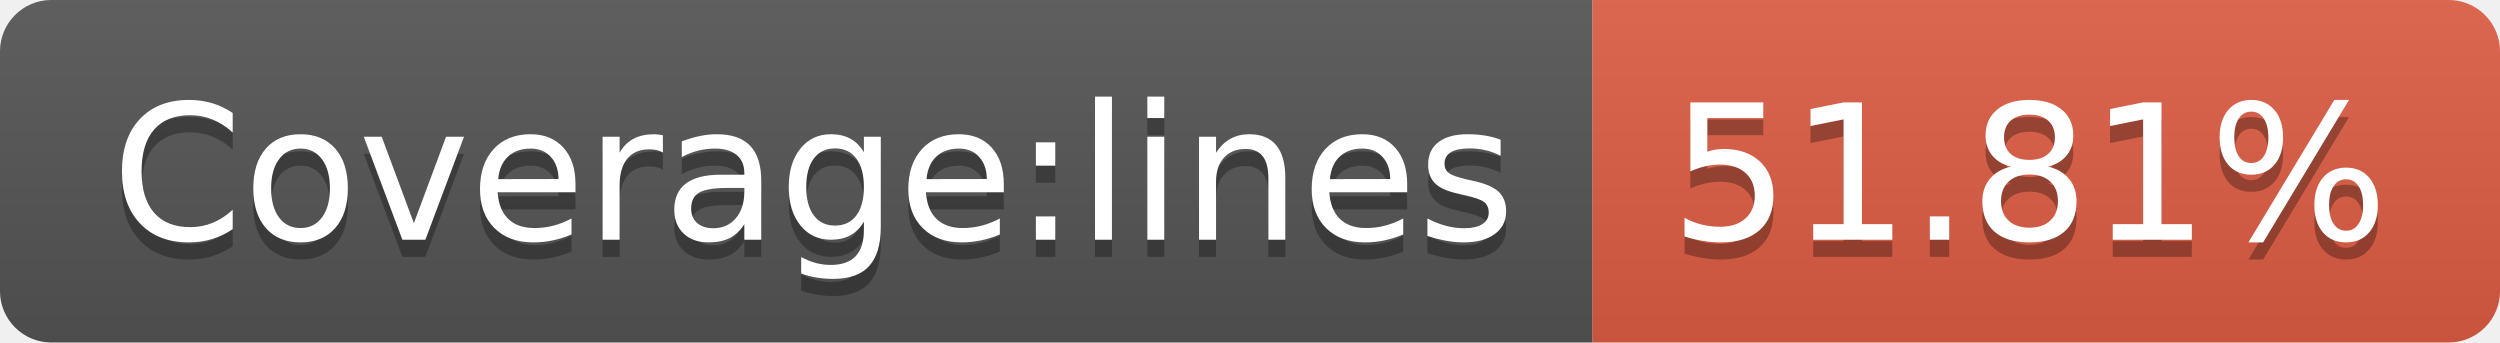
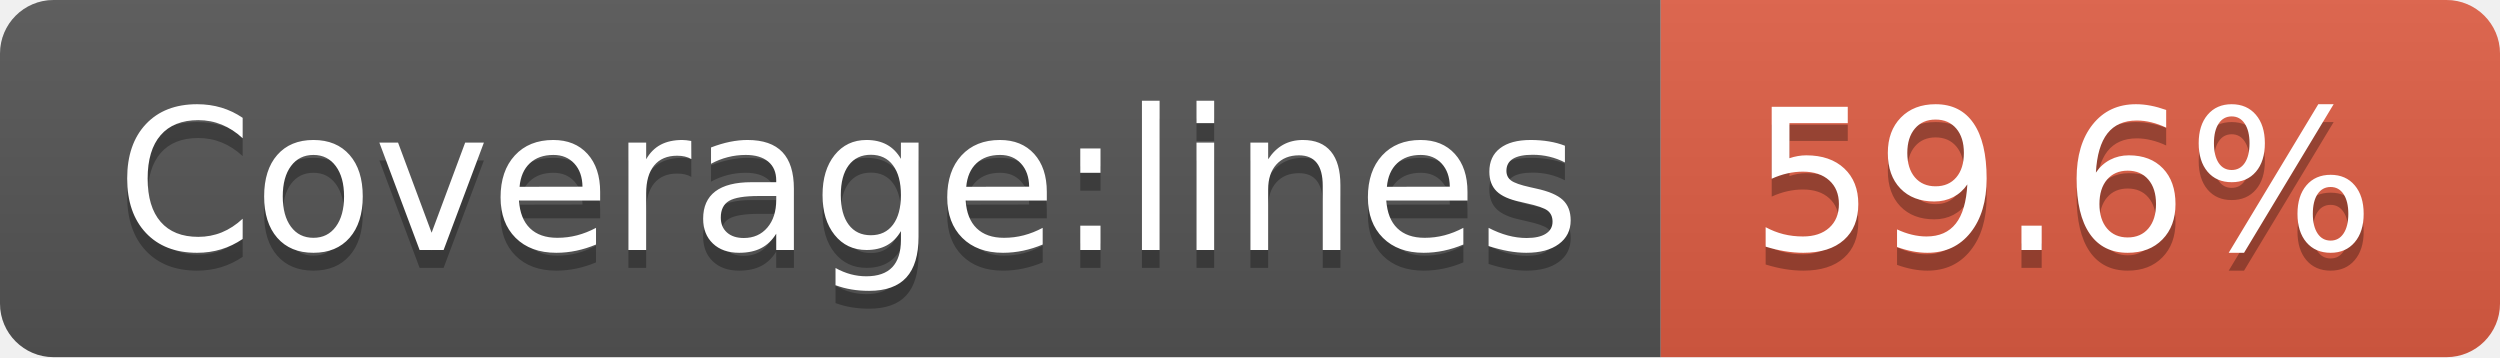
- <svg xmlns="http://www.w3.org/2000/svg" width="146" height="20">
+ <svg xmlns="http://www.w3.org/2000/svg" width="140" height="20">
  <linearGradient id="b" x2="0" y2="100%">
    <stop offset="0" stop-color="#bbb" stop-opacity=".1" />
    <stop offset="1" stop-opacity=".1" />
  </linearGradient>
  <clipPath id="a">
-     <rect width="146" height="20" rx="3" fill="#fff" />
+     <rect width="140" height="20" rx="3" fill="#fff" />
  </clipPath>
  <g clip-path="url(#a)">
    <path fill="#555" d="M0 0h93v20H0z" />
-     <path fill="#e05d44" d="M93 0h53v20H93z" />
-     <path fill="url(#b)" d="M0 0h146v20H0z" />
+     <path fill="#e05d44" d="M93 0h47v20H93z" />
+     <path fill="url(#b)" d="M0 0h140v20H0z" />
  </g>
  <g fill="#fff" text-anchor="middle" font-family="DejaVu Sans,Verdana,Geneva,sans-serif" font-size="110">
    <text x="475" y="150" fill="#010101" fill-opacity=".3" transform="scale(.1)" textLength="830">Coverage:lines</text>
    <text x="475" y="140" transform="scale(.1)" textLength="830">Coverage:lines</text>
-     <text x="1185" y="150" fill="#010101" fill-opacity=".3" transform="scale(.1)" textLength="430">51.81%</text>
-     <text x="1185" y="140" transform="scale(.1)" textLength="430">51.81%</text>
+     <text x="1155" y="150" fill="#010101" fill-opacity=".3" transform="scale(.1)" textLength="370">59.6%</text>
+     <text x="1155" y="140" transform="scale(.1)" textLength="370">59.6%</text>
  </g>
</svg>
